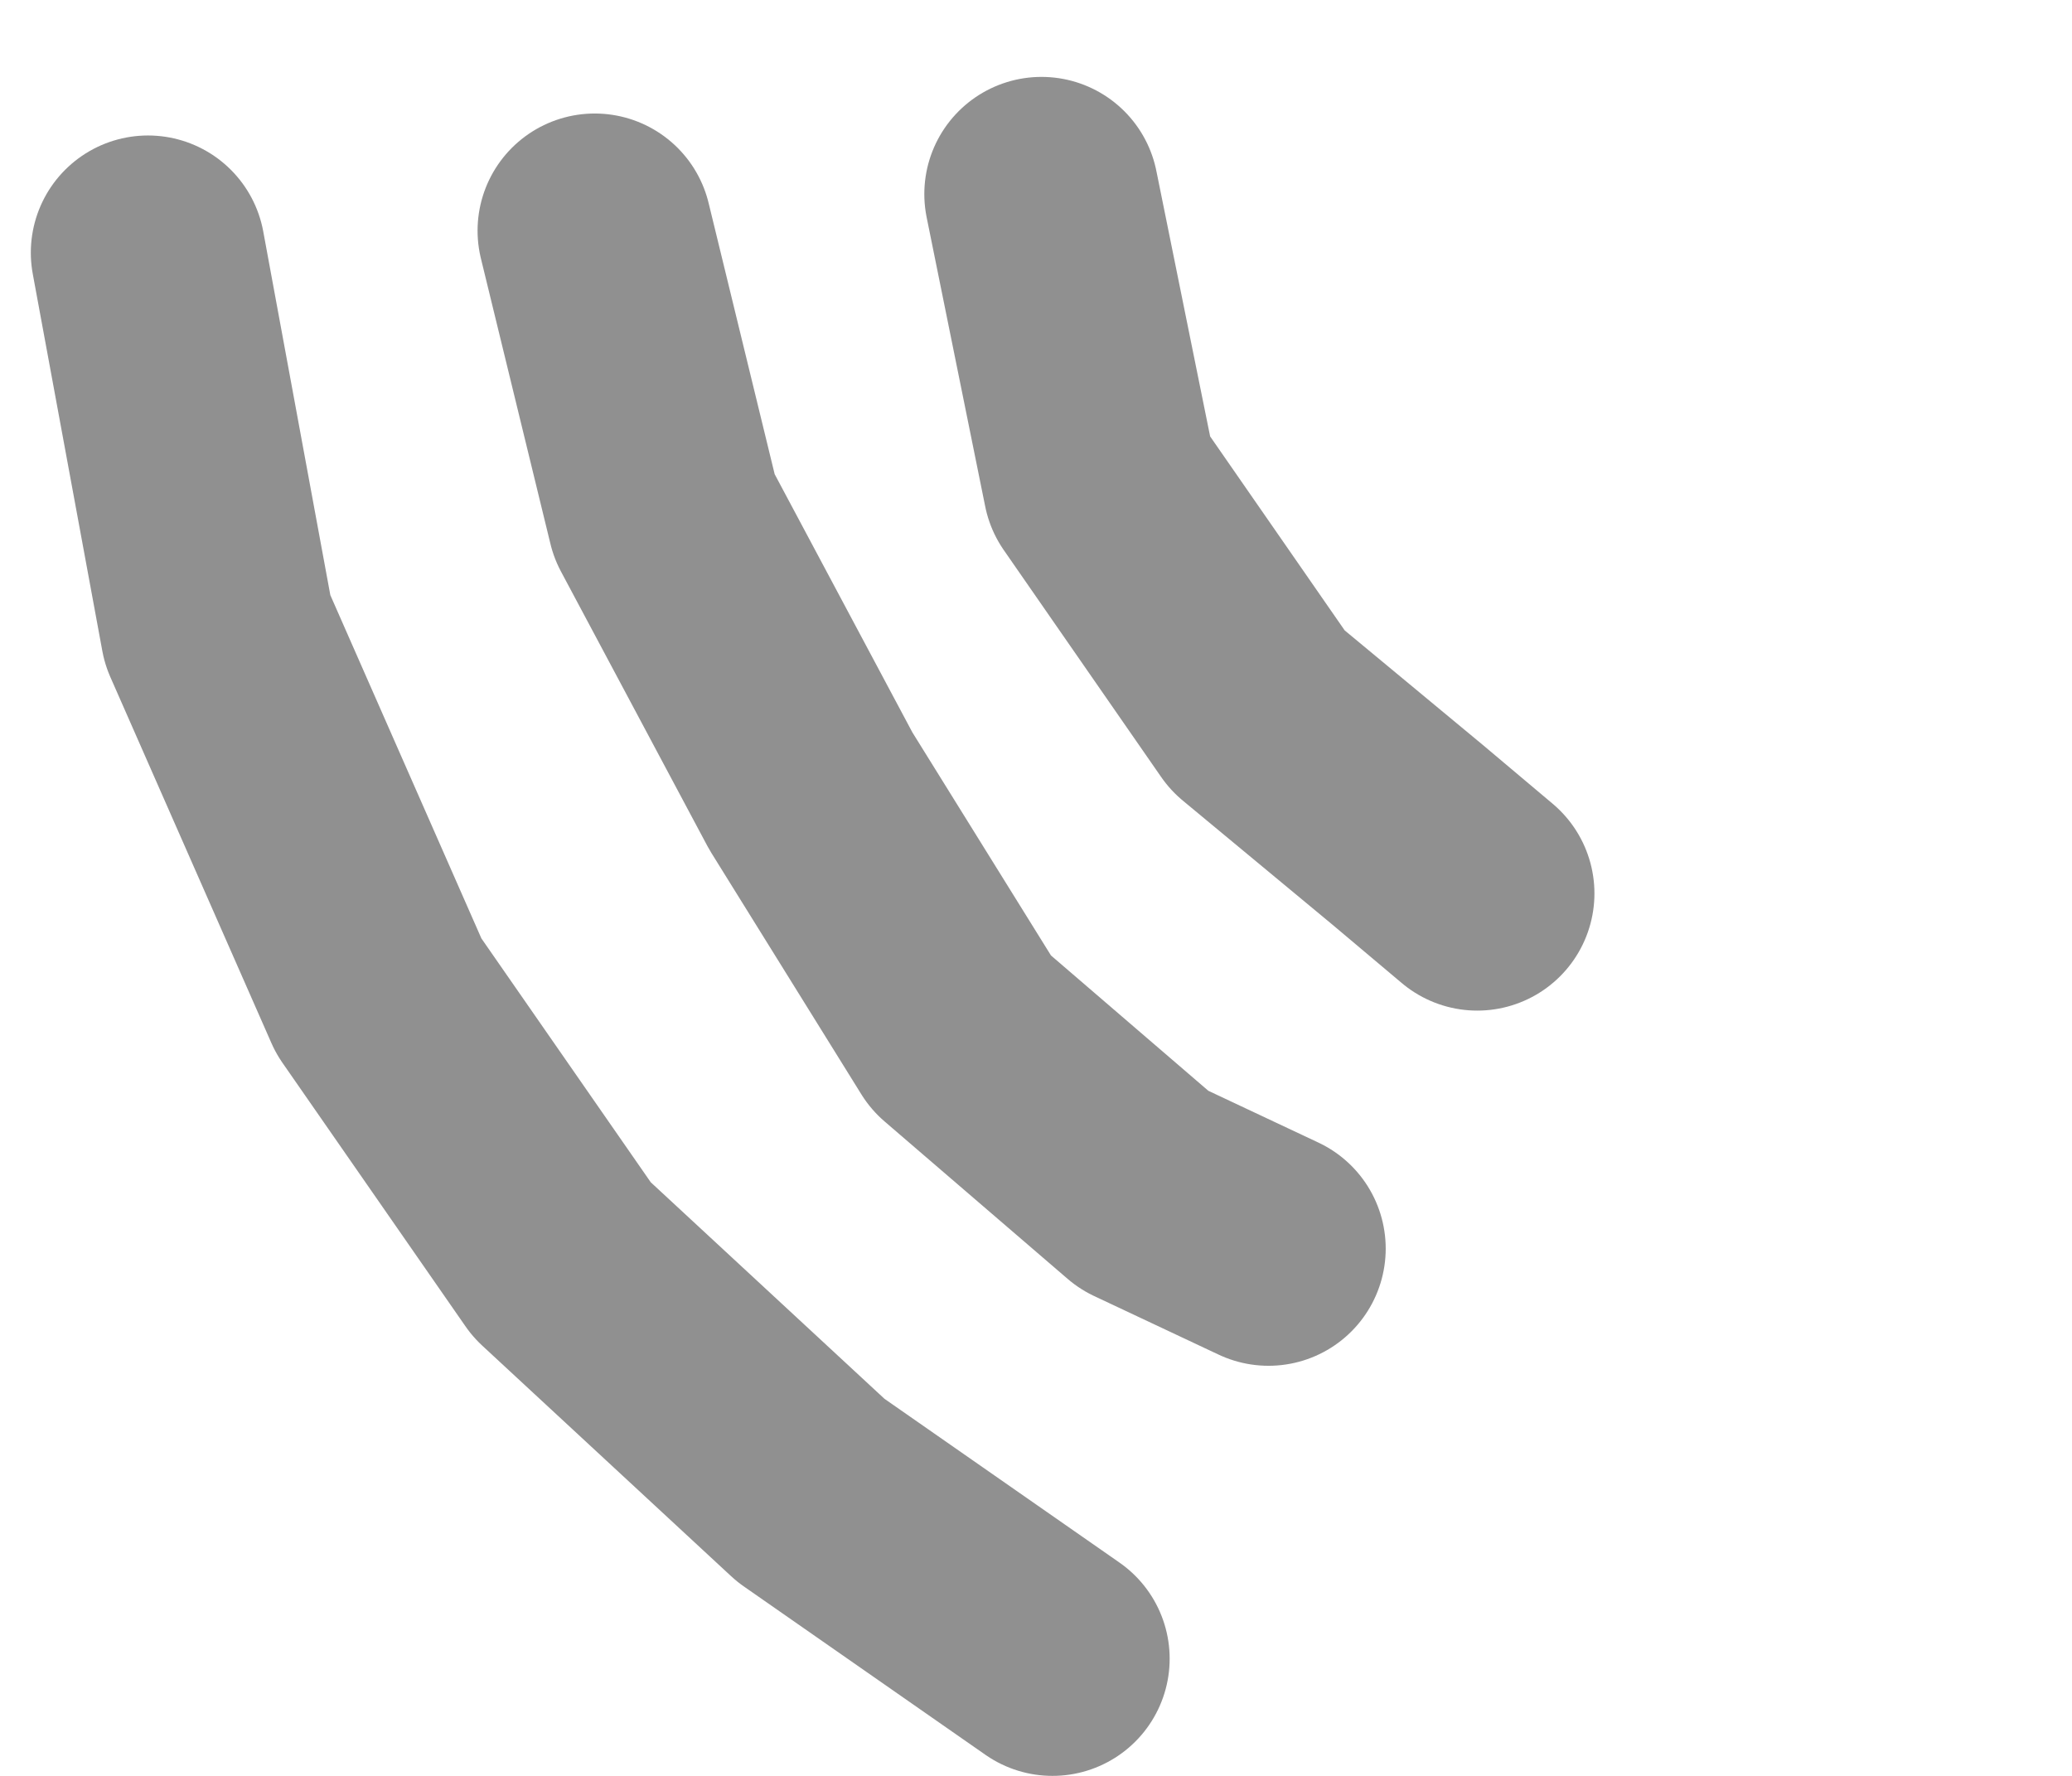
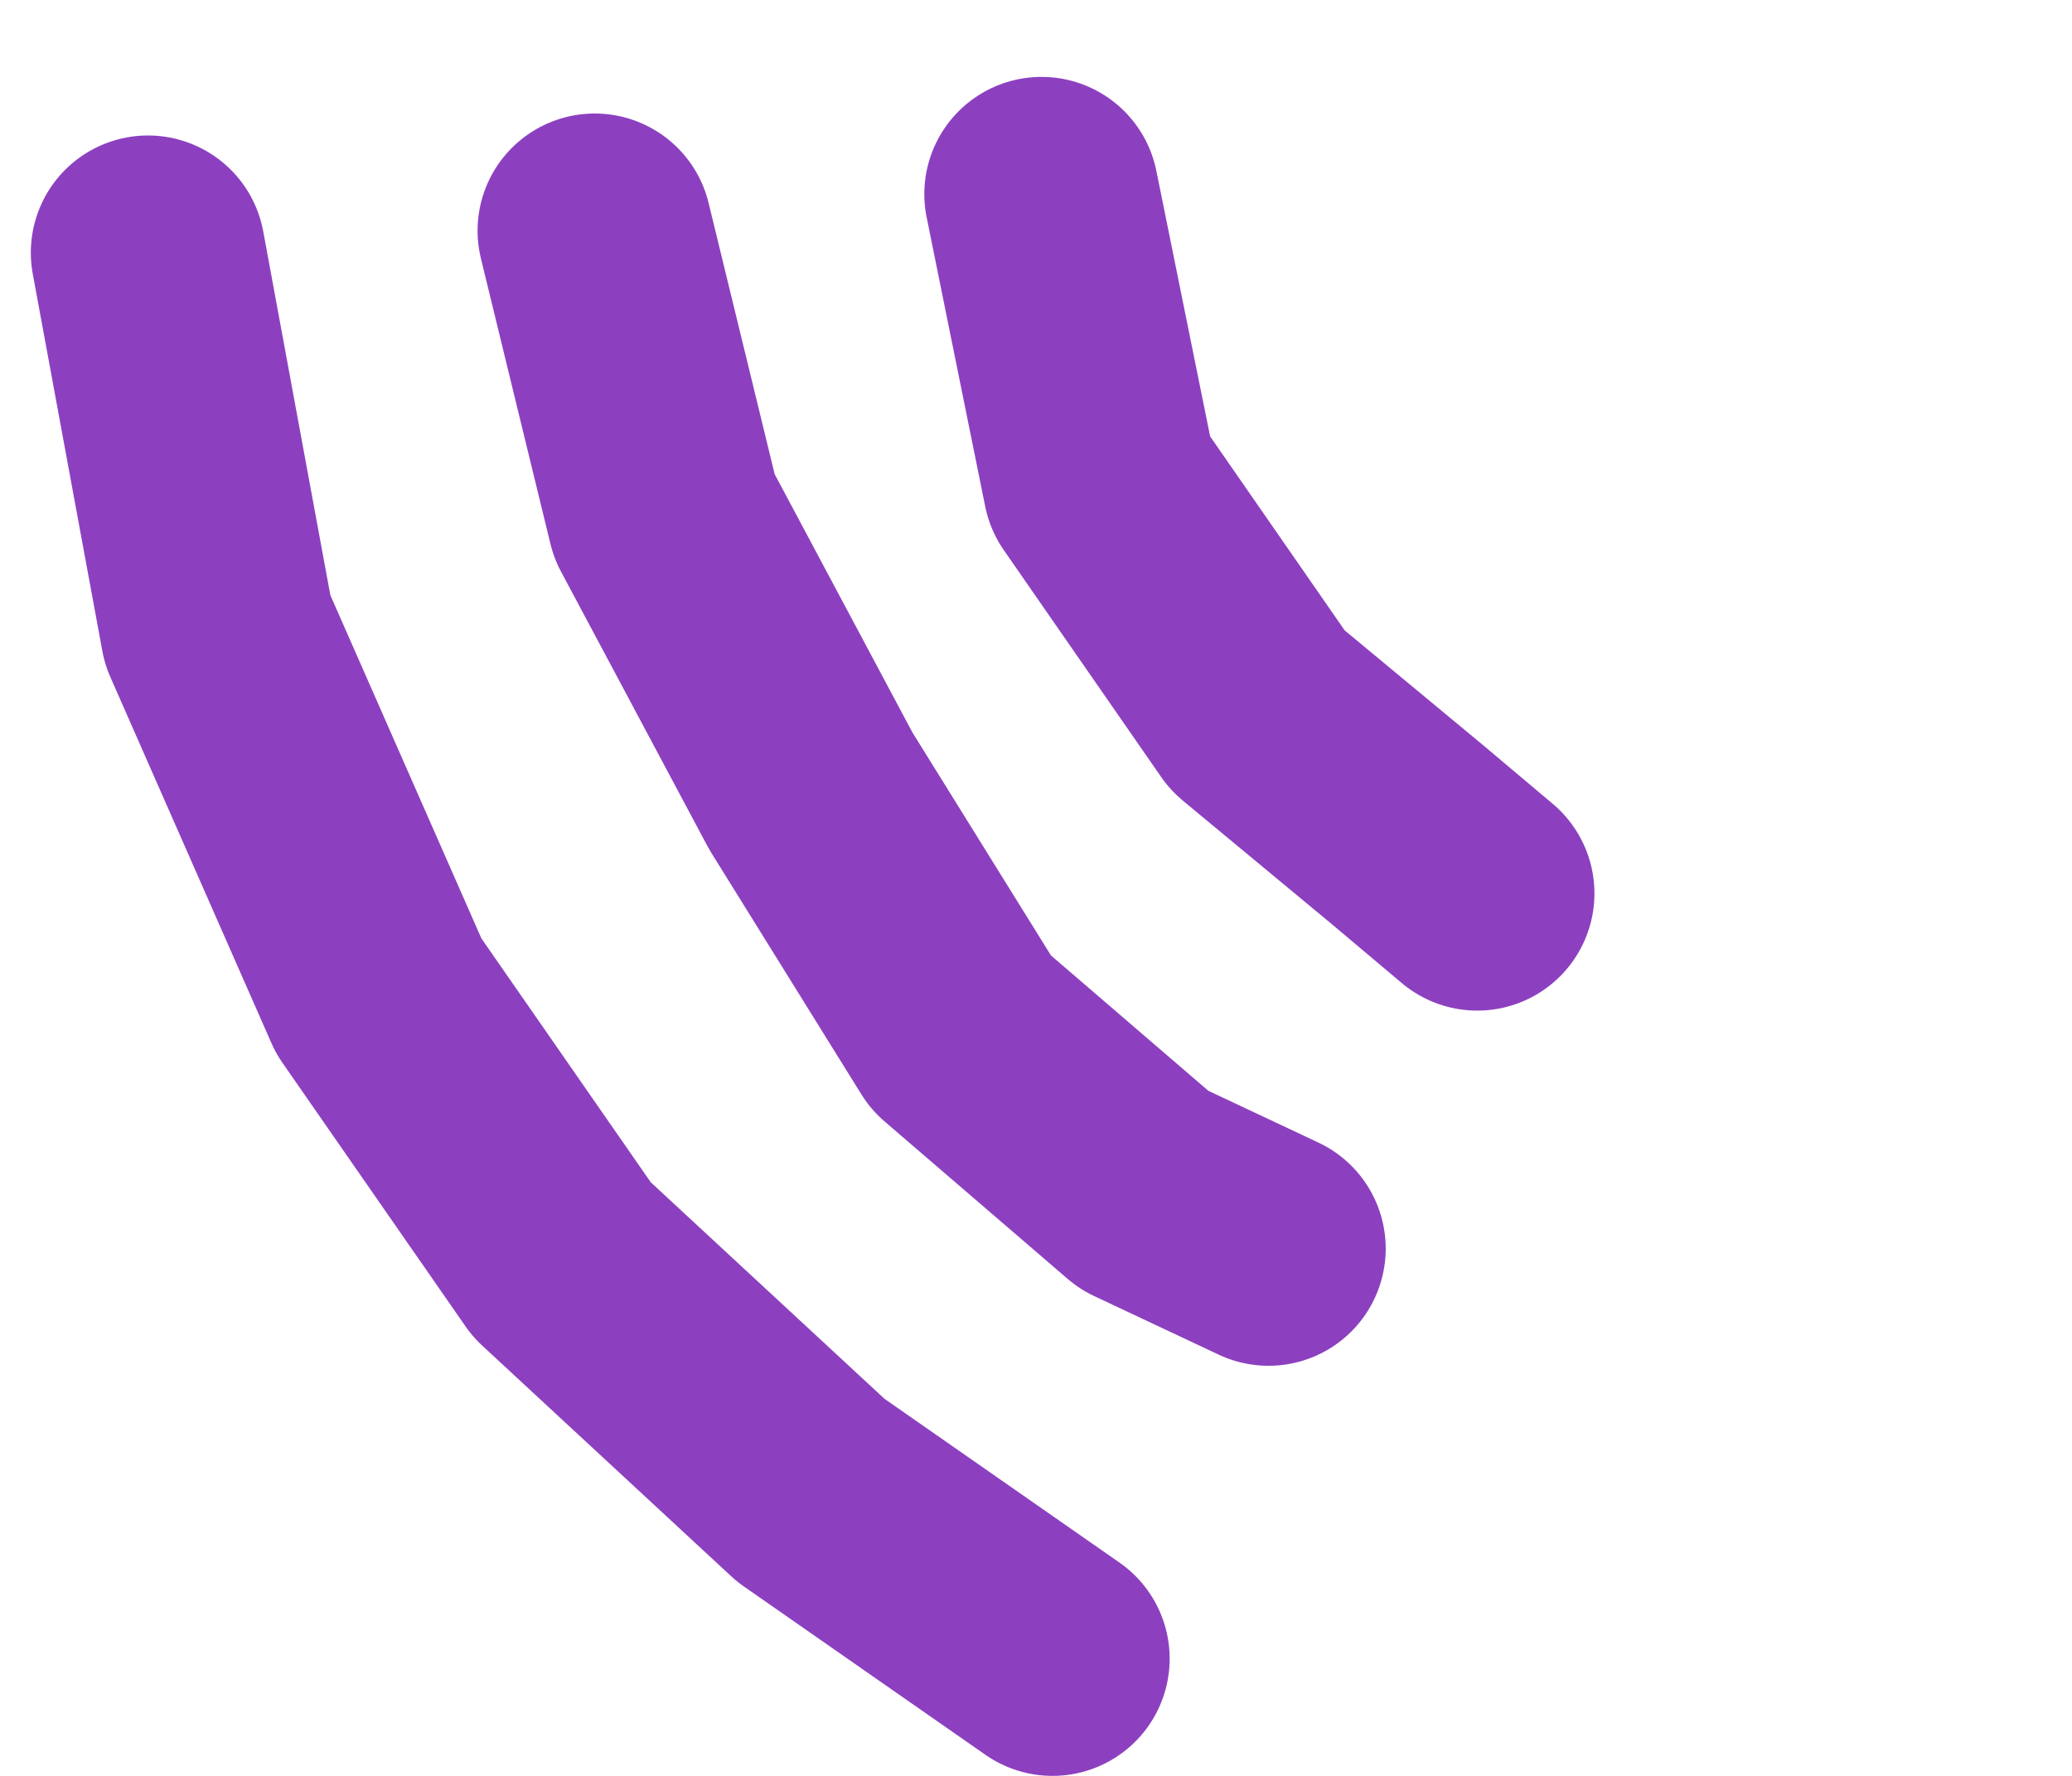
<svg xmlns="http://www.w3.org/2000/svg" version="1.2" baseProfile="tiny" xml:space="preserve" shape-rendering="geometricPrecision" fill-rule="evenodd" width="21" height="18" viewBox="-5.17 -0.32 5.49 4.85">
-   <path d=" M -4.85,0.37 L -4.66,1.4 L -4.22,2.4 L -3.72,3.12 L -3.04,3.75 L -2.38,4.21" stroke-width="0.64" fill="none" stroke="#909090" stroke-linecap="round" stroke-linejoin="round" />
-   <path d=" M -3.63,0.31 L -3.44,1.09 L -3.04,1.84 L -2.63,2.5 L -2.13,2.93 L -1.79,3.09" stroke-width="0.64" fill="none" stroke="#909090" stroke-linecap="round" stroke-linejoin="round" />
-   <path d=" M -2.41,0.21 L -2.25,1 L -1.82,1.62 L -1.41,1.96 L -1.22,2.12" stroke-width="0.64" fill="none" stroke="#909090" stroke-linecap="round" stroke-linejoin="round" />
+   <path d=" M -4.85,0.37 L -4.66,1.4 L -4.22,2.4 L -3.72,3.12 L -3.04,3.75 L -2.38,4.21" stroke-width="0.64" stroke-opacity="0.75" fill="none" stroke="#6600aa" stroke-linecap="round" stroke-linejoin="round" />
+   <path d=" M -3.63,0.31 L -3.44,1.09 L -3.04,1.84 L -2.63,2.5 L -2.13,2.93 L -1.79,3.09" stroke-width="0.64" stroke-opacity="0.75" fill="none" stroke="#6600aa" stroke-linecap="round" stroke-linejoin="round" />
+   <path d=" M -2.41,0.21 L -2.25,1 L -1.82,1.62 L -1.41,1.96 L -1.22,2.12" stroke-width="0.64" stroke-opacity="0.75" fill="none" stroke="#6600aa" stroke-linecap="round" stroke-linejoin="round" />
</svg>
